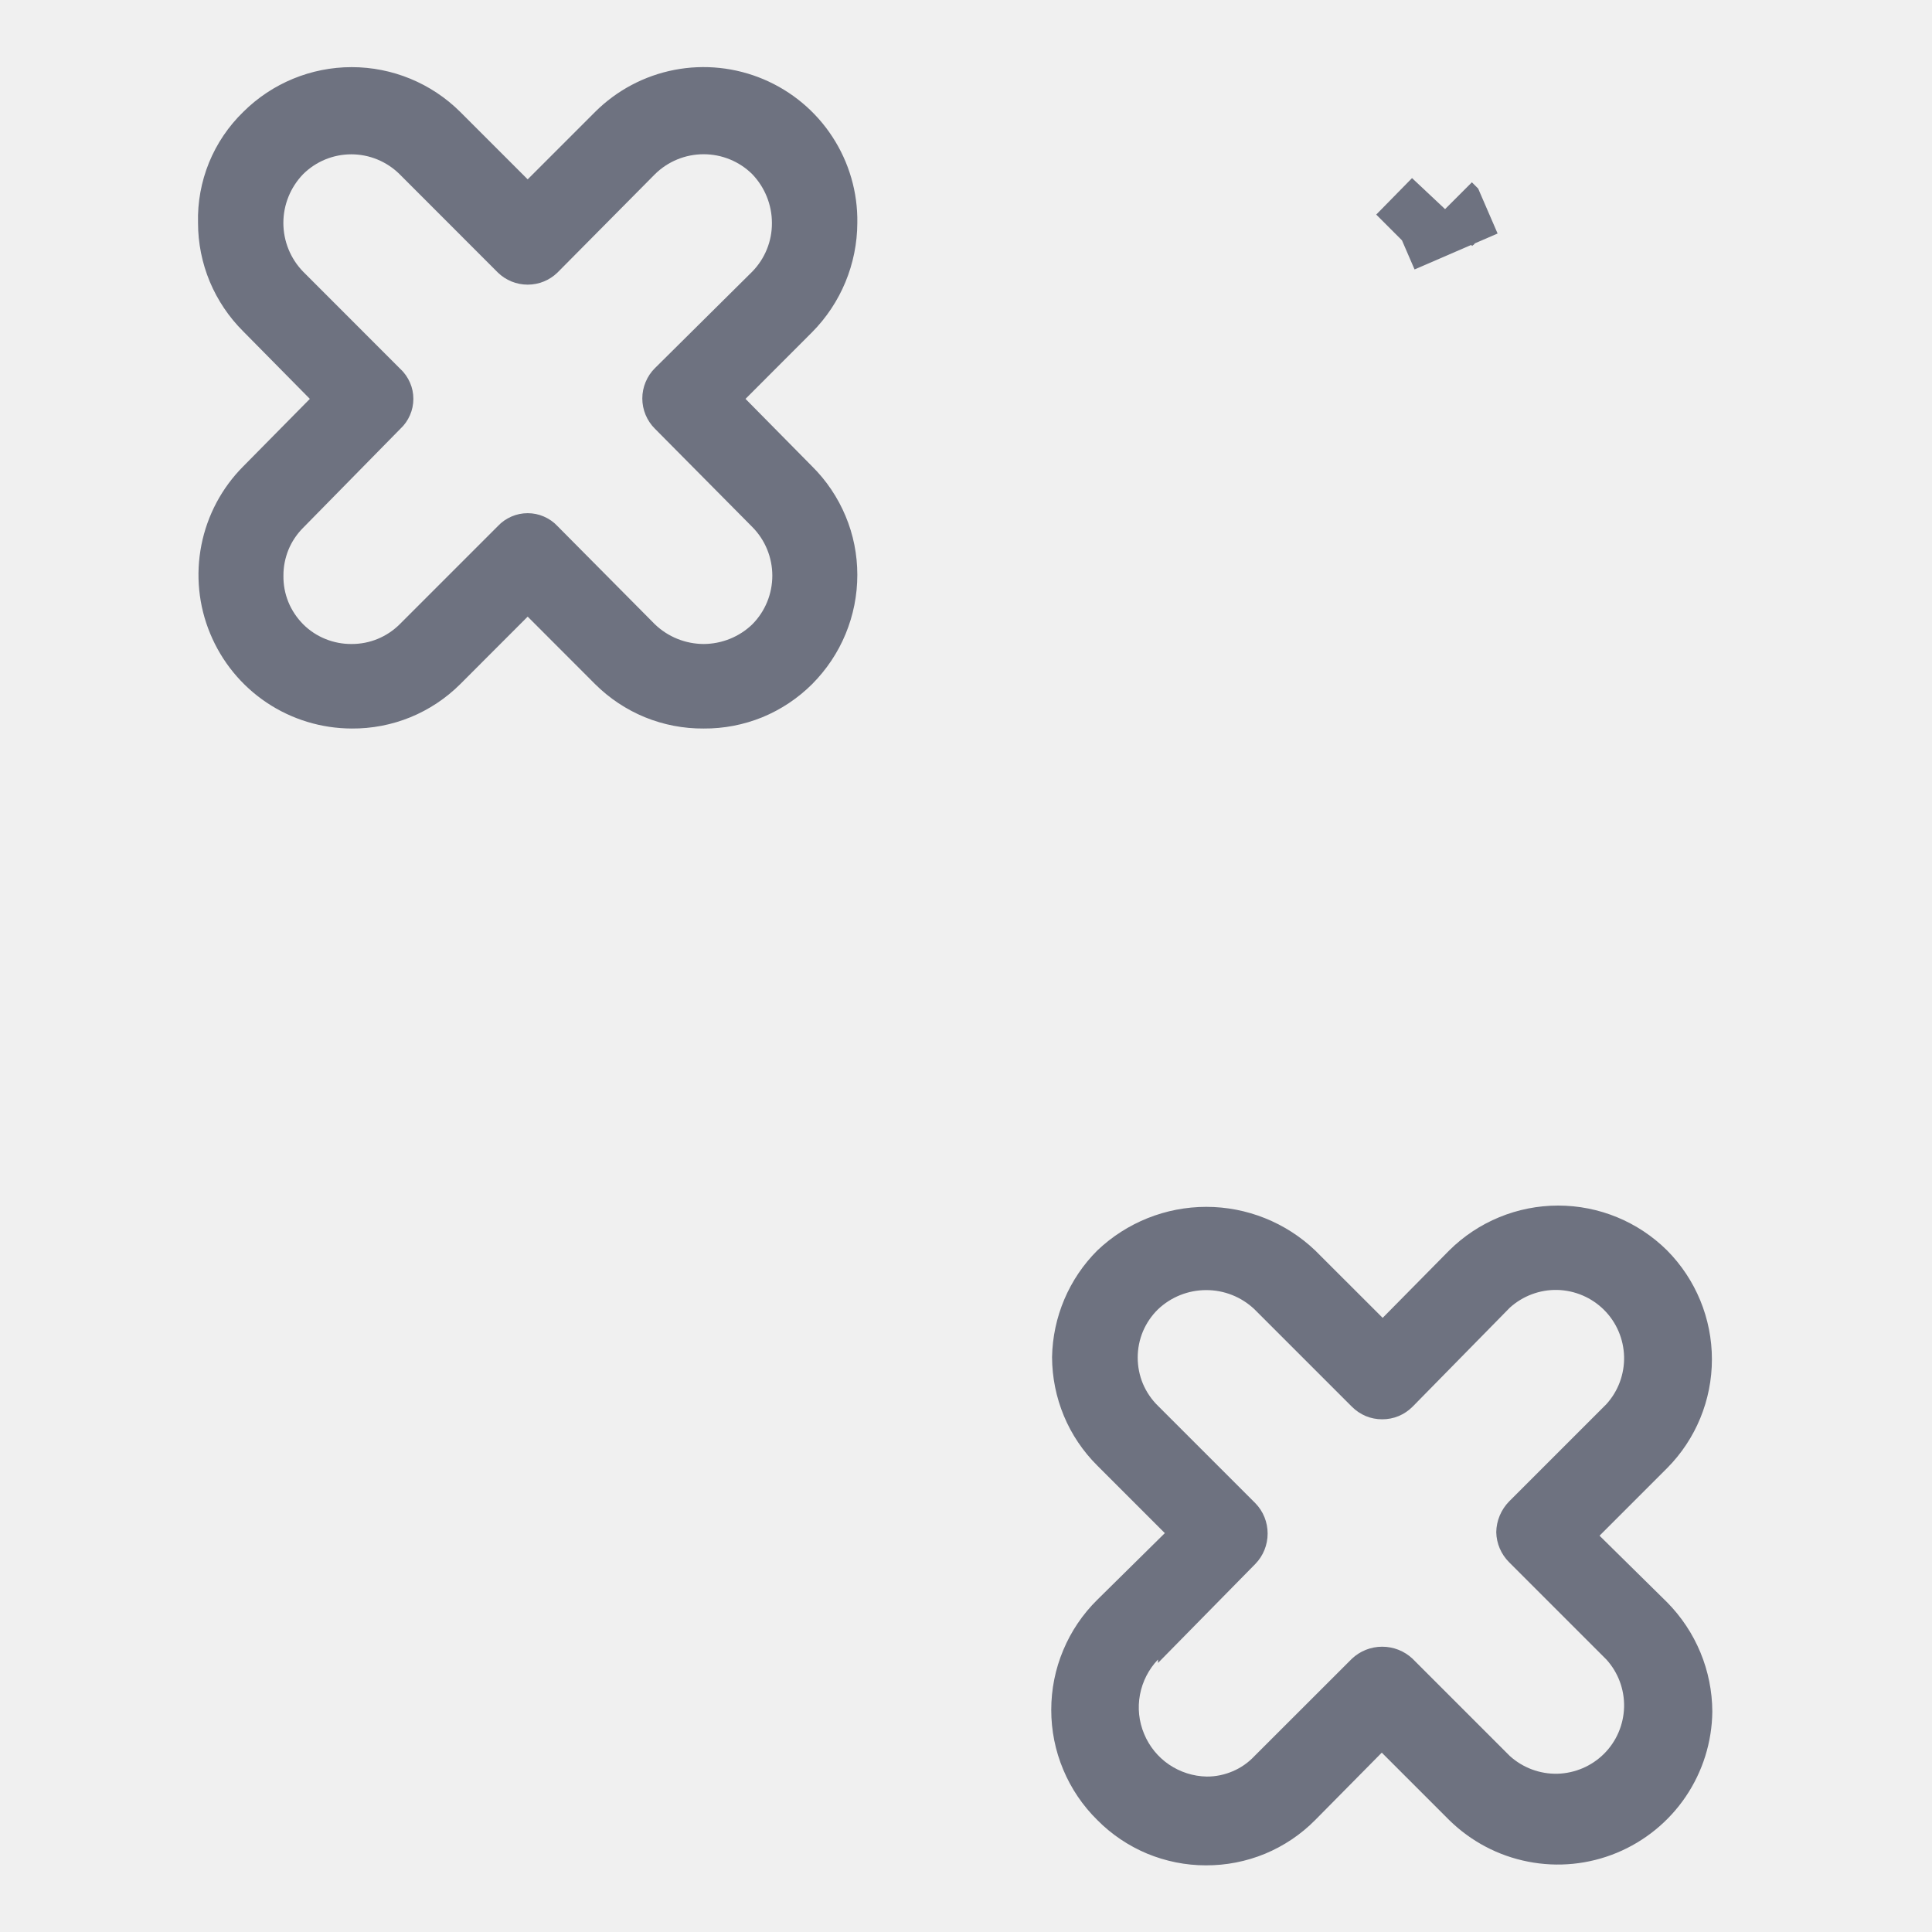
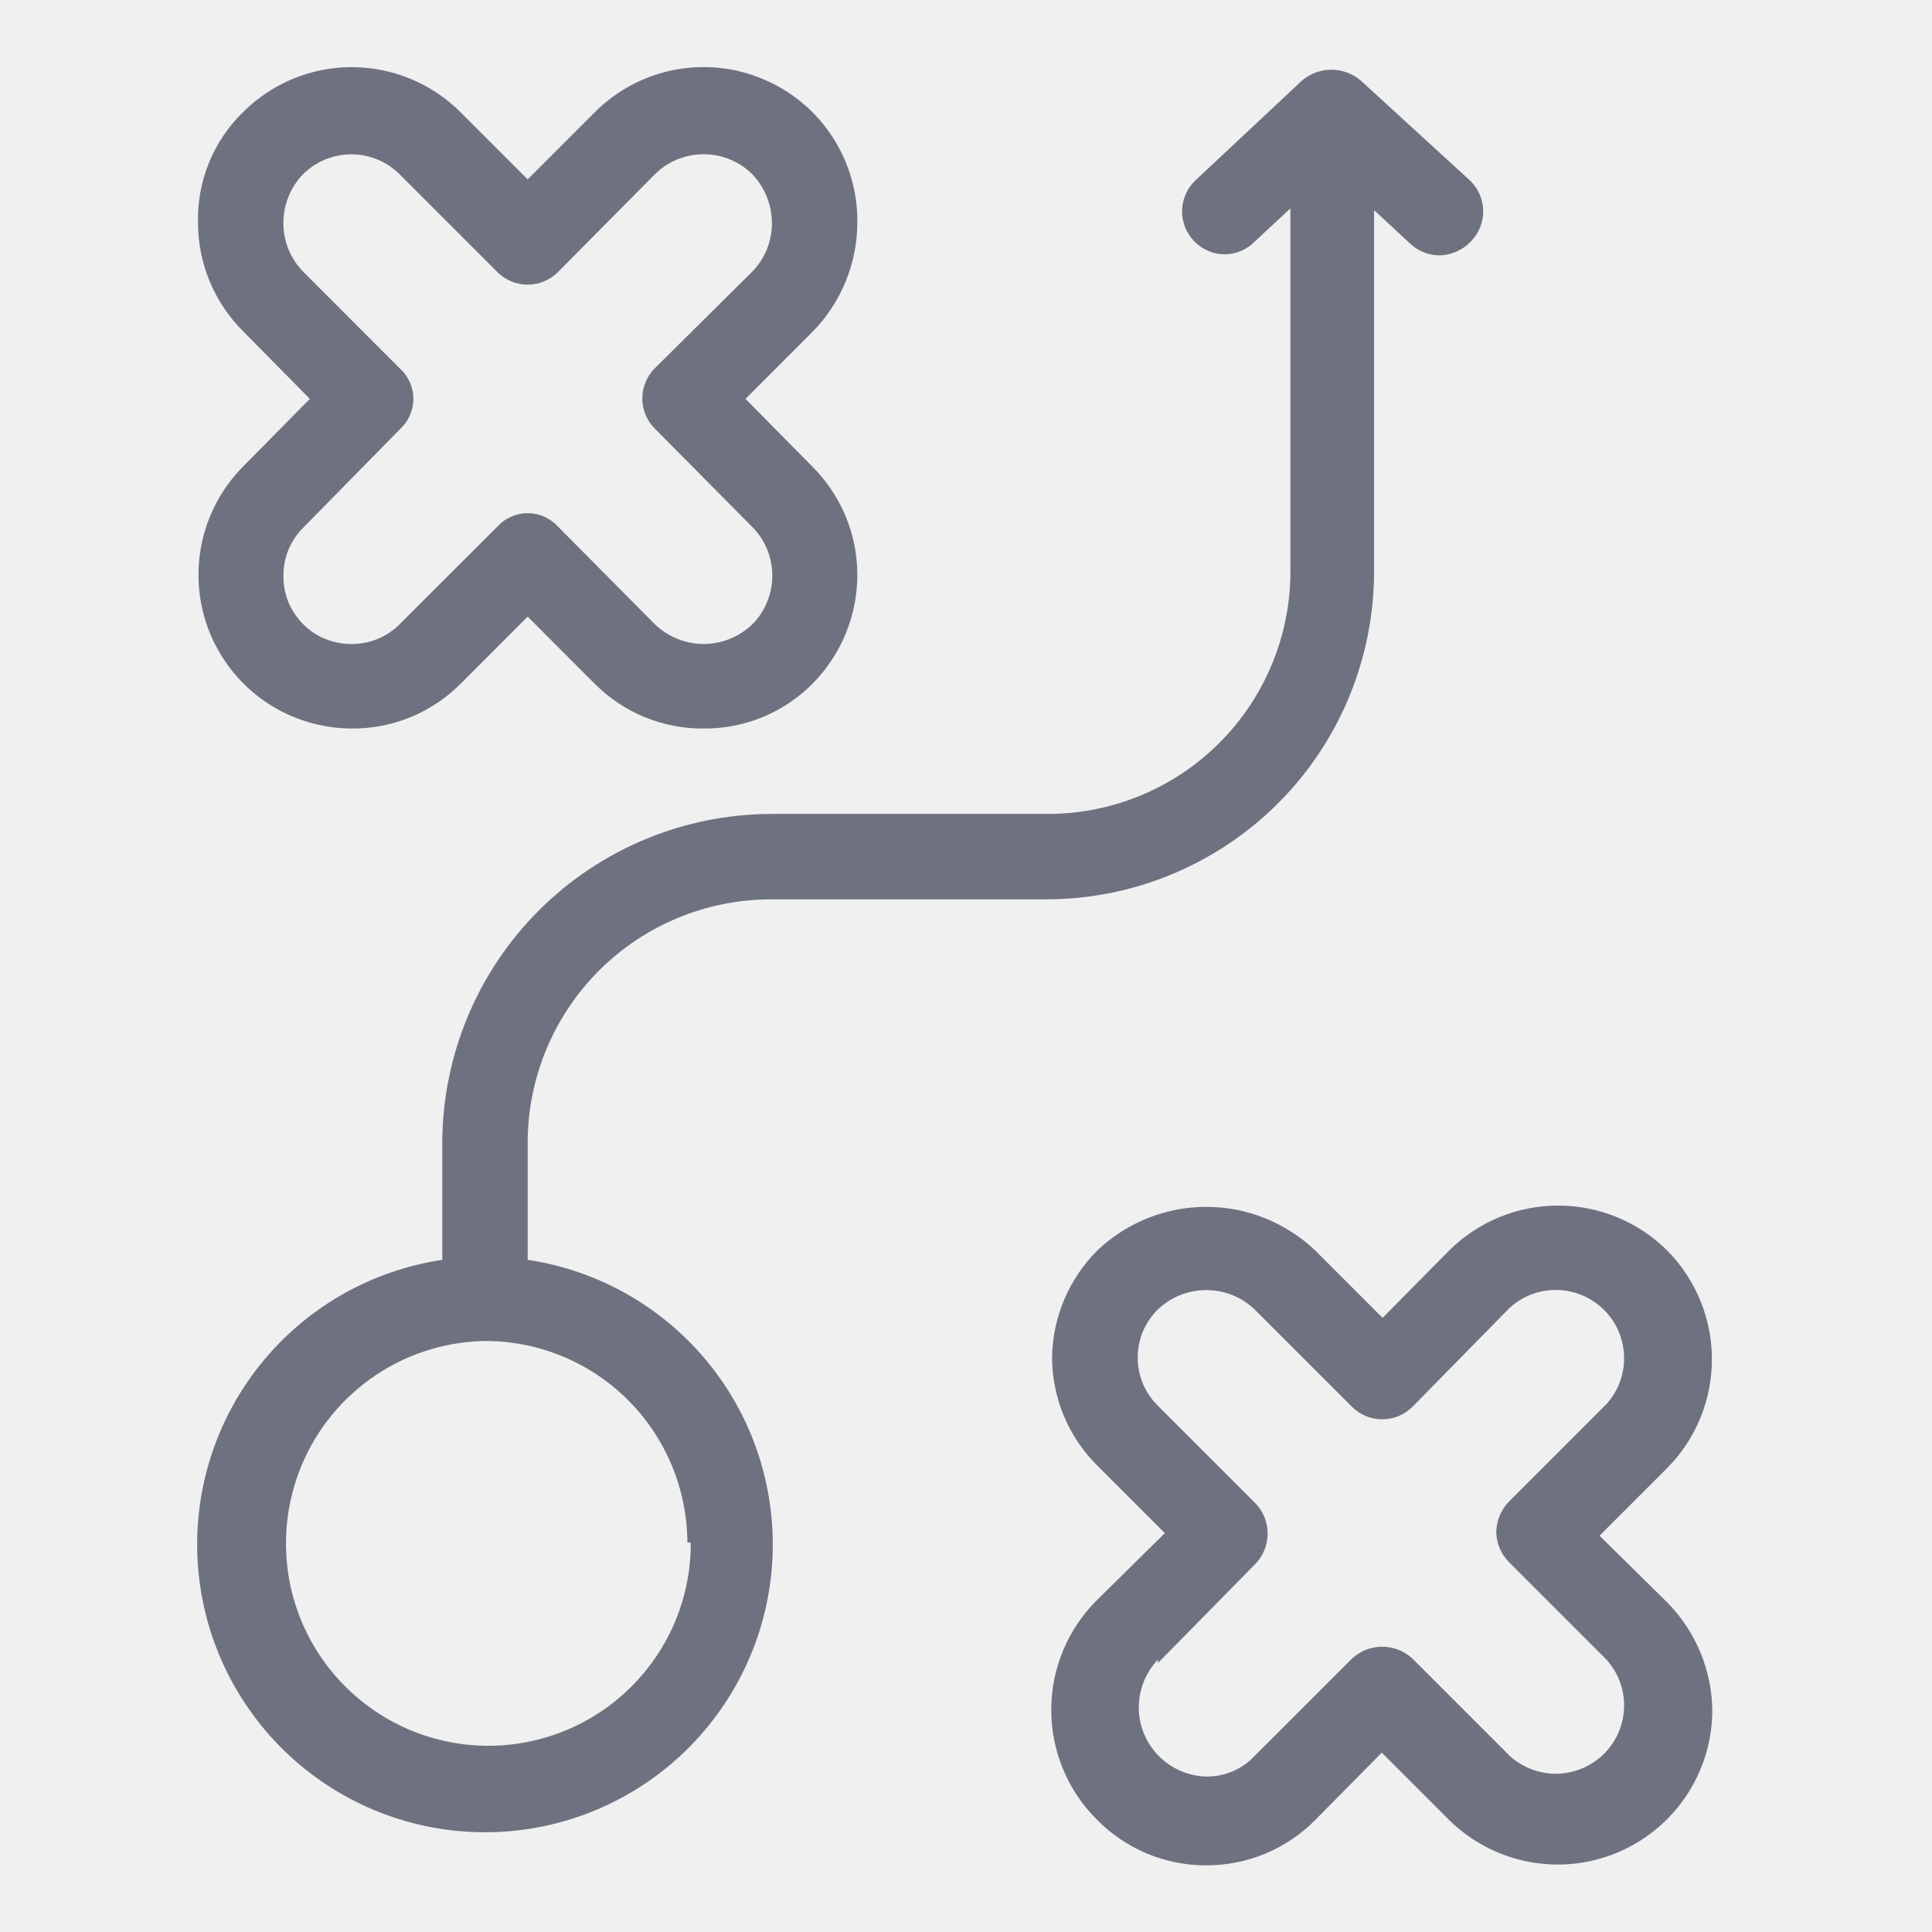
<svg xmlns="http://www.w3.org/2000/svg" width="24" height="24" viewBox="0 0 24 24" fill="none">
-   <mask id="path-1-inside-1_1234_2885" fill="white">
-     <path d="M13.632 22.61C13.808 22.788 14.018 22.929 14.249 23.026C14.481 23.122 14.729 23.172 14.979 23.172C15.232 23.173 15.482 23.124 15.715 23.028C15.948 22.931 16.16 22.789 16.337 22.61L17.165 21.772L18.003 22.61C18.272 22.874 18.612 23.054 18.982 23.126C19.352 23.199 19.734 23.161 20.083 23.017C20.431 22.873 20.73 22.63 20.941 22.318C21.152 22.006 21.267 21.639 21.271 21.262C21.269 20.753 21.067 20.266 20.709 19.904L19.87 19.077L20.709 18.238C21.066 17.879 21.266 17.393 21.266 16.886C21.266 16.379 21.066 15.893 20.709 15.533C20.349 15.176 19.863 14.976 19.356 14.976C18.849 14.976 18.363 15.176 18.003 15.533L17.176 16.371L16.337 15.533C15.973 15.186 15.488 14.992 14.985 14.992C14.481 14.992 13.997 15.186 13.632 15.533C13.279 15.885 13.078 16.361 13.069 16.859C13.07 17.11 13.12 17.358 13.216 17.589C13.312 17.82 13.454 18.03 13.632 18.207L14.47 19.045L13.632 19.872C13.45 20.051 13.306 20.264 13.208 20.499C13.109 20.734 13.059 20.986 13.059 21.241C13.059 21.496 13.109 21.748 13.208 21.983C13.306 22.218 13.45 22.431 13.632 22.61ZM14.385 20.658L15.595 19.427C15.693 19.326 15.747 19.191 15.747 19.05C15.747 18.91 15.693 18.774 15.595 18.674L14.385 17.464C14.305 17.386 14.242 17.293 14.198 17.19C14.155 17.087 14.133 16.976 14.133 16.864C14.133 16.753 14.155 16.642 14.198 16.539C14.242 16.436 14.305 16.343 14.385 16.265C14.547 16.111 14.761 16.026 14.985 16.026C15.208 16.026 15.422 16.111 15.584 16.265L16.794 17.475C16.843 17.524 16.902 17.564 16.966 17.591C17.031 17.618 17.1 17.631 17.17 17.631C17.24 17.631 17.31 17.618 17.374 17.591C17.439 17.564 17.498 17.524 17.547 17.475L18.756 16.244C18.918 16.098 19.129 16.019 19.347 16.024C19.565 16.03 19.773 16.119 19.927 16.273C20.081 16.427 20.169 16.634 20.175 16.852C20.18 17.07 20.102 17.281 19.955 17.443L18.746 18.652C18.646 18.755 18.589 18.891 18.587 19.034C18.59 19.174 18.647 19.307 18.746 19.406L19.955 20.615C20.102 20.777 20.18 20.988 20.175 21.206C20.169 21.424 20.081 21.631 19.927 21.785C19.773 21.939 19.565 22.028 19.347 22.034C19.129 22.039 18.918 21.96 18.756 21.814L17.547 20.605C17.445 20.509 17.31 20.456 17.17 20.456C17.03 20.456 16.896 20.509 16.794 20.605L15.584 21.814C15.508 21.895 15.416 21.96 15.314 22.003C15.211 22.047 15.101 22.07 14.99 22.069C14.823 22.066 14.661 22.014 14.522 21.92C14.384 21.826 14.277 21.694 14.213 21.54C14.148 21.385 14.13 21.216 14.161 21.052C14.192 20.887 14.27 20.736 14.385 20.615V20.658ZM10.65 2.769C10.656 2.39 10.548 2.017 10.34 1.699C10.133 1.381 9.835 1.133 9.486 0.985C9.136 0.837 8.75 0.796 8.378 0.868C8.005 0.94 7.662 1.122 7.393 1.39L6.555 2.228L5.717 1.39C5.359 1.034 4.874 0.834 4.369 0.834C3.864 0.834 3.38 1.034 3.022 1.39C2.838 1.569 2.693 1.783 2.596 2.021C2.5 2.258 2.453 2.513 2.46 2.769C2.46 3.02 2.51 3.268 2.606 3.499C2.703 3.73 2.844 3.94 3.022 4.117L3.849 4.955L3.022 5.793C2.756 6.06 2.575 6.4 2.502 6.77C2.429 7.139 2.466 7.522 2.611 7.871C2.755 8.219 2.998 8.517 3.311 8.727C3.624 8.937 3.993 9.049 4.369 9.05C4.619 9.052 4.867 9.004 5.098 8.91C5.33 8.815 5.54 8.675 5.717 8.499L6.555 7.66L7.393 8.499C7.57 8.675 7.78 8.815 8.012 8.91C8.243 9.004 8.491 9.052 8.741 9.05C8.991 9.052 9.238 9.004 9.47 8.91C9.701 8.815 9.911 8.675 10.088 8.499C10.266 8.32 10.408 8.109 10.504 7.876C10.601 7.642 10.65 7.393 10.65 7.141C10.65 6.89 10.601 6.642 10.504 6.411C10.407 6.179 10.266 5.969 10.088 5.793L9.261 4.955L10.088 4.127C10.446 3.766 10.648 3.278 10.65 2.769ZM9.345 3.374L8.136 4.573C8.086 4.622 8.047 4.681 8.02 4.746C7.993 4.81 7.979 4.88 7.979 4.95C7.979 5.02 7.993 5.089 8.02 5.154C8.047 5.218 8.086 5.277 8.136 5.326L9.345 6.546C9.505 6.707 9.594 6.925 9.594 7.151C9.594 7.378 9.505 7.595 9.345 7.756C9.183 7.912 8.966 7.999 8.741 8C8.515 7.999 8.299 7.912 8.136 7.756L6.926 6.536C6.879 6.485 6.821 6.445 6.757 6.417C6.693 6.389 6.625 6.375 6.555 6.375C6.485 6.375 6.417 6.389 6.353 6.417C6.289 6.445 6.231 6.485 6.184 6.536L4.964 7.756C4.885 7.834 4.793 7.895 4.691 7.937C4.589 7.979 4.48 8 4.369 8C4.258 8.001 4.147 7.98 4.043 7.938C3.939 7.896 3.845 7.834 3.766 7.755C3.687 7.675 3.624 7.581 3.582 7.478C3.54 7.374 3.519 7.263 3.521 7.151C3.52 7.041 3.542 6.932 3.583 6.83C3.625 6.728 3.687 6.635 3.765 6.557L4.974 5.326C5.025 5.279 5.065 5.221 5.093 5.157C5.121 5.093 5.135 5.024 5.135 4.955C5.135 4.885 5.121 4.816 5.093 4.753C5.065 4.689 5.025 4.631 4.974 4.584L3.765 3.374C3.608 3.212 3.52 2.995 3.52 2.769C3.52 2.544 3.608 2.327 3.765 2.164C3.924 2.006 4.139 1.917 4.364 1.917C4.589 1.917 4.804 2.006 4.964 2.164L6.184 3.385C6.283 3.482 6.416 3.536 6.555 3.536C6.694 3.536 6.827 3.482 6.926 3.385L8.136 2.164C8.297 2.005 8.514 1.916 8.741 1.916C8.967 1.916 9.185 2.005 9.345 2.164C9.501 2.327 9.589 2.544 9.589 2.769C9.591 2.995 9.503 3.212 9.345 3.374Z" />
+   <mask id="path-1-inside-1_1238_8800" fill="white">
+     <path d="M13.632 22.61C13.808 22.788 14.018 22.929 14.249 23.026C14.481 23.122 14.729 23.172 14.979 23.172C15.232 23.173 15.482 23.124 15.715 23.028C15.948 22.931 16.16 22.789 16.337 22.61L17.165 21.772L18.003 22.61C18.271 22.874 18.612 23.054 18.982 23.126C19.351 23.199 19.734 23.161 20.083 23.017C20.431 22.873 20.73 22.63 20.941 22.318C21.152 22.006 21.267 21.639 21.271 21.262C21.269 20.753 21.067 20.266 20.709 19.904L19.87 19.077L20.709 18.238C21.066 17.879 21.266 17.392 21.266 16.886C21.266 16.379 21.066 15.893 20.709 15.533C20.349 15.176 19.863 14.976 19.356 14.976C18.849 14.976 18.363 15.176 18.003 15.533L17.175 16.371L16.337 15.533C15.972 15.186 15.488 14.992 14.985 14.992C14.481 14.992 13.997 15.186 13.632 15.533C13.279 15.885 13.078 16.361 13.069 16.859C13.07 17.11 13.119 17.358 13.216 17.589C13.312 17.82 13.454 18.03 13.632 18.207L14.47 19.045L13.632 19.872C13.45 20.051 13.306 20.264 13.208 20.499C13.109 20.734 13.059 20.986 13.059 21.241C13.059 21.496 13.109 21.748 13.208 21.983C13.306 22.218 13.45 22.431 13.632 22.61ZM14.385 20.658L15.595 19.427C15.693 19.326 15.747 19.191 15.747 19.05C15.747 18.91 15.693 18.774 15.595 18.674L14.385 17.464C14.305 17.386 14.242 17.293 14.198 17.19C14.155 17.087 14.133 16.976 14.133 16.864C14.133 16.753 14.155 16.642 14.198 16.539C14.242 16.436 14.305 16.343 14.385 16.265C14.547 16.111 14.761 16.026 14.985 16.026C15.208 16.026 15.422 16.111 15.584 16.265L16.794 17.475C16.843 17.524 16.901 17.564 16.966 17.591C17.031 17.618 17.1 17.631 17.17 17.631C17.24 17.631 17.31 17.618 17.374 17.591C17.439 17.564 17.497 17.524 17.547 17.475L18.756 16.244C18.918 16.098 19.129 16.019 19.347 16.024C19.565 16.03 19.772 16.119 19.927 16.273C20.081 16.427 20.169 16.634 20.175 16.852C20.18 17.07 20.102 17.281 19.955 17.443L18.746 18.652C18.646 18.755 18.589 18.891 18.587 19.034C18.59 19.174 18.647 19.307 18.746 19.406L19.955 20.615C20.102 20.777 20.18 20.988 20.175 21.206C20.169 21.424 20.081 21.631 19.927 21.785C19.772 21.939 19.565 22.028 19.347 22.034C19.129 22.039 18.918 21.96 18.756 21.814L17.547 20.605C17.445 20.509 17.31 20.456 17.17 20.456C17.03 20.456 16.896 20.509 16.794 20.605L15.584 21.814C15.508 21.895 15.416 21.96 15.314 22.003C15.211 22.047 15.101 22.07 14.99 22.069C14.823 22.066 14.66 22.014 14.522 21.92C14.384 21.826 14.277 21.694 14.212 21.54C14.148 21.385 14.13 21.216 14.161 21.052C14.192 20.887 14.27 20.736 14.385 20.615V20.658ZM10.65 2.769C10.656 2.39 10.547 2.017 10.34 1.699C10.133 1.381 9.835 1.133 9.485 0.985C9.136 0.836 8.75 0.796 8.377 0.868C8.005 0.94 7.662 1.122 7.393 1.39L6.555 2.228L5.717 1.39C5.359 1.034 4.874 0.834 4.369 0.834C3.864 0.834 3.38 1.034 3.022 1.39C2.838 1.569 2.693 1.783 2.596 2.021C2.5 2.258 2.453 2.513 2.46 2.769C2.46 3.02 2.51 3.268 2.606 3.499C2.703 3.73 2.844 3.94 3.022 4.117L3.849 4.955L3.022 5.793C2.756 6.06 2.575 6.4 2.502 6.77C2.429 7.139 2.466 7.522 2.61 7.871C2.755 8.219 2.998 8.517 3.311 8.727C3.624 8.936 3.992 9.049 4.369 9.05C4.619 9.052 4.867 9.004 5.098 8.91C5.33 8.815 5.54 8.675 5.717 8.499L6.555 7.66L7.393 8.499C7.57 8.675 7.78 8.815 8.012 8.91C8.243 9.004 8.491 9.052 8.741 9.05C8.991 9.052 9.238 9.004 9.47 8.91C9.701 8.815 9.911 8.675 10.088 8.499C10.266 8.32 10.408 8.108 10.504 7.875C10.601 7.642 10.65 7.393 10.65 7.141C10.65 6.89 10.6 6.642 10.504 6.411C10.407 6.179 10.266 5.969 10.088 5.793L9.261 4.955L10.088 4.127C10.446 3.766 10.648 3.278 10.65 2.769ZM9.345 3.374L8.136 4.573C8.086 4.622 8.047 4.681 8.02 4.746C7.993 4.81 7.979 4.88 7.979 4.95C7.979 5.02 7.993 5.089 8.02 5.154C8.047 5.218 8.086 5.277 8.136 5.326L9.345 6.546C9.505 6.707 9.594 6.925 9.594 7.151C9.594 7.378 9.505 7.595 9.345 7.756C9.182 7.912 8.966 7.999 8.741 8C8.515 7.999 8.299 7.912 8.136 7.756L6.926 6.536C6.879 6.485 6.821 6.445 6.757 6.417C6.693 6.389 6.625 6.375 6.555 6.375C6.485 6.375 6.417 6.389 6.353 6.417C6.289 6.445 6.231 6.485 6.184 6.536L4.963 7.756C4.885 7.834 4.793 7.895 4.691 7.937C4.589 7.979 4.48 8 4.369 8C4.257 8.001 4.146 7.98 4.043 7.938C3.939 7.896 3.845 7.834 3.766 7.754C3.687 7.675 3.624 7.581 3.582 7.478C3.54 7.374 3.519 7.263 3.521 7.151C3.52 7.041 3.541 6.932 3.583 6.83C3.625 6.728 3.687 6.635 3.765 6.557L4.974 5.326C5.025 5.279 5.065 5.221 5.093 5.157C5.121 5.093 5.135 5.024 5.135 4.955C5.135 4.885 5.121 4.816 5.093 4.753C5.065 4.689 5.025 4.631 4.974 4.584L3.765 3.374C3.608 3.212 3.52 2.995 3.52 2.769C3.52 2.544 3.608 2.327 3.765 2.164C3.924 2.006 4.139 1.917 4.364 1.917C4.589 1.917 4.804 2.006 4.963 2.164L6.184 3.385C6.283 3.482 6.416 3.536 6.555 3.536C6.694 3.536 6.827 3.482 6.926 3.385L8.136 2.164C8.297 2.005 8.514 1.916 8.741 1.916C8.967 1.916 9.184 2.005 9.345 2.164C9.501 2.327 9.588 2.544 9.589 2.769C9.591 2.995 9.503 3.212 9.345 3.374Z" />
  </mask>
-   <path d="M13.632 22.61C13.808 22.788 14.018 22.929 14.249 23.026C14.481 23.122 14.729 23.172 14.979 23.172C15.232 23.173 15.482 23.124 15.715 23.028C15.948 22.931 16.16 22.789 16.337 22.61L17.165 21.772L18.003 22.61C18.272 22.874 18.612 23.054 18.982 23.126C19.352 23.199 19.734 23.161 20.083 23.017C20.431 22.873 20.73 22.63 20.941 22.318C21.152 22.006 21.267 21.639 21.271 21.262C21.269 20.753 21.067 20.266 20.709 19.904L19.87 19.077L20.709 18.238C21.066 17.879 21.266 17.393 21.266 16.886C21.266 16.379 21.066 15.893 20.709 15.533C20.349 15.176 19.863 14.976 19.356 14.976C18.849 14.976 18.363 15.176 18.003 15.533L17.176 16.371L16.337 15.533C15.973 15.186 15.488 14.992 14.985 14.992C14.481 14.992 13.997 15.186 13.632 15.533C13.279 15.885 13.078 16.361 13.069 16.859C13.07 17.11 13.12 17.358 13.216 17.589C13.312 17.82 13.454 18.03 13.632 18.207L14.47 19.045L13.632 19.872C13.45 20.051 13.306 20.264 13.208 20.499C13.109 20.734 13.059 20.986 13.059 21.241C13.059 21.496 13.109 21.748 13.208 21.983C13.306 22.218 13.45 22.431 13.632 22.61ZM14.385 20.658L15.595 19.427C15.693 19.326 15.747 19.191 15.747 19.05C15.747 18.91 15.693 18.774 15.595 18.674L14.385 17.464C14.305 17.386 14.242 17.293 14.198 17.19C14.155 17.087 14.133 16.976 14.133 16.864C14.133 16.753 14.155 16.642 14.198 16.539C14.242 16.436 14.305 16.343 14.385 16.265C14.547 16.111 14.761 16.026 14.985 16.026C15.208 16.026 15.422 16.111 15.584 16.265L16.794 17.475C16.843 17.524 16.902 17.564 16.966 17.591C17.031 17.618 17.1 17.631 17.17 17.631C17.24 17.631 17.31 17.618 17.374 17.591C17.439 17.564 17.498 17.524 17.547 17.475L18.756 16.244C18.918 16.098 19.129 16.019 19.347 16.024C19.565 16.03 19.773 16.119 19.927 16.273C20.081 16.427 20.169 16.634 20.175 16.852C20.18 17.07 20.102 17.281 19.955 17.443L18.746 18.652C18.646 18.755 18.589 18.891 18.587 19.034C18.59 19.174 18.647 19.307 18.746 19.406L19.955 20.615C20.102 20.777 20.18 20.988 20.175 21.206C20.169 21.424 20.081 21.631 19.927 21.785C19.773 21.939 19.565 22.028 19.347 22.034C19.129 22.039 18.918 21.96 18.756 21.814L17.547 20.605C17.445 20.509 17.31 20.456 17.17 20.456C17.03 20.456 16.896 20.509 16.794 20.605L15.584 21.814C15.508 21.895 15.416 21.96 15.314 22.003C15.211 22.047 15.101 22.07 14.99 22.069C14.823 22.066 14.661 22.014 14.522 21.92C14.384 21.826 14.277 21.694 14.213 21.54C14.148 21.385 14.13 21.216 14.161 21.052C14.192 20.887 14.27 20.736 14.385 20.615V20.658ZM10.65 2.769C10.656 2.39 10.548 2.017 10.34 1.699C10.133 1.381 9.835 1.133 9.486 0.985C9.136 0.837 8.75 0.796 8.378 0.868C8.005 0.94 7.662 1.122 7.393 1.39L6.555 2.228L5.717 1.39C5.359 1.034 4.874 0.834 4.369 0.834C3.864 0.834 3.38 1.034 3.022 1.39C2.838 1.569 2.693 1.783 2.596 2.021C2.5 2.258 2.453 2.513 2.46 2.769C2.46 3.02 2.51 3.268 2.606 3.499C2.703 3.73 2.844 3.94 3.022 4.117L3.849 4.955L3.022 5.793C2.756 6.06 2.575 6.4 2.502 6.77C2.429 7.139 2.466 7.522 2.611 7.871C2.755 8.219 2.998 8.517 3.311 8.727C3.624 8.937 3.993 9.049 4.369 9.05C4.619 9.052 4.867 9.004 5.098 8.91C5.33 8.815 5.54 8.675 5.717 8.499L6.555 7.66L7.393 8.499C7.57 8.675 7.78 8.815 8.012 8.91C8.243 9.004 8.491 9.052 8.741 9.05C8.991 9.052 9.238 9.004 9.47 8.91C9.701 8.815 9.911 8.675 10.088 8.499C10.266 8.32 10.408 8.109 10.504 7.876C10.601 7.642 10.65 7.393 10.65 7.141C10.65 6.89 10.601 6.642 10.504 6.411C10.407 6.179 10.266 5.969 10.088 5.793L9.261 4.955L10.088 4.127C10.446 3.766 10.648 3.278 10.65 2.769ZM9.345 3.374L8.136 4.573C8.086 4.622 8.047 4.681 8.02 4.746C7.993 4.81 7.979 4.88 7.979 4.95C7.979 5.02 7.993 5.089 8.02 5.154C8.047 5.218 8.086 5.277 8.136 5.326L9.345 6.546C9.505 6.707 9.594 6.925 9.594 7.151C9.594 7.378 9.505 7.595 9.345 7.756C9.183 7.912 8.966 7.999 8.741 8C8.515 7.999 8.299 7.912 8.136 7.756L6.926 6.536C6.879 6.485 6.821 6.445 6.757 6.417C6.693 6.389 6.625 6.375 6.555 6.375C6.485 6.375 6.417 6.389 6.353 6.417C6.289 6.445 6.231 6.485 6.184 6.536L4.964 7.756C4.885 7.834 4.793 7.895 4.691 7.937C4.589 7.979 4.48 8 4.369 8C4.258 8.001 4.147 7.98 4.043 7.938C3.939 7.896 3.845 7.834 3.766 7.755C3.687 7.675 3.624 7.581 3.582 7.478C3.54 7.374 3.519 7.263 3.521 7.151C3.52 7.041 3.542 6.932 3.583 6.83C3.625 6.728 3.687 6.635 3.765 6.557L4.974 5.326C5.025 5.279 5.065 5.221 5.093 5.157C5.121 5.093 5.135 5.024 5.135 4.955C5.135 4.885 5.121 4.816 5.093 4.753C5.065 4.689 5.025 4.631 4.974 4.584L3.765 3.374C3.608 3.212 3.52 2.995 3.52 2.769C3.52 2.544 3.608 2.327 3.765 2.164C3.924 2.006 4.139 1.917 4.364 1.917C4.589 1.917 4.804 2.006 4.964 2.164L6.184 3.385C6.283 3.482 6.416 3.536 6.555 3.536C6.694 3.536 6.827 3.482 6.926 3.385L8.136 2.164C8.297 2.005 8.514 1.916 8.741 1.916C8.967 1.916 9.185 2.005 9.345 2.164C9.501 2.327 9.589 2.544 9.589 2.769C9.591 2.995 9.503 3.212 9.345 3.374Z" fill="#6E7280" stroke="#6E7280" stroke-width="2.248" mask="url(#path-1-inside-1_1234_2885)" />
-   <path d="M17.876 2.635L17.876 2.634L17.876 2.635ZM17.876 2.635L17.879 2.641L17.876 2.635ZM17.887 2.662L17.889 2.664L18.088 3.124L17.889 2.664L17.889 2.664L17.901 2.651L17.91 2.641L17.916 2.635L17.924 2.626L17.942 2.606L17.887 2.662Z" fill="#6E7280" stroke="#6E7280" stroke-width="1.124" />
+   <path d="M13.632 22.61C13.808 22.788 14.018 22.929 14.249 23.026C14.481 23.122 14.729 23.172 14.979 23.172C15.232 23.173 15.482 23.124 15.715 23.028C15.948 22.931 16.16 22.789 16.337 22.61L17.165 21.772L18.003 22.61C18.271 22.874 18.612 23.054 18.982 23.126C19.351 23.199 19.734 23.161 20.083 23.017C20.431 22.873 20.73 22.63 20.941 22.318C21.152 22.006 21.267 21.639 21.271 21.262C21.269 20.753 21.067 20.266 20.709 19.904L19.87 19.077L20.709 18.238C21.066 17.879 21.266 17.392 21.266 16.886C21.266 16.379 21.066 15.893 20.709 15.533C20.349 15.176 19.863 14.976 19.356 14.976C18.849 14.976 18.363 15.176 18.003 15.533L17.175 16.371L16.337 15.533C15.972 15.186 15.488 14.992 14.985 14.992C14.481 14.992 13.997 15.186 13.632 15.533C13.279 15.885 13.078 16.361 13.069 16.859C13.07 17.11 13.119 17.358 13.216 17.589C13.312 17.82 13.454 18.03 13.632 18.207L14.47 19.045L13.632 19.872C13.45 20.051 13.306 20.264 13.208 20.499C13.109 20.734 13.059 20.986 13.059 21.241C13.059 21.496 13.109 21.748 13.208 21.983C13.306 22.218 13.45 22.431 13.632 22.61ZM14.385 20.658L15.595 19.427C15.693 19.326 15.747 19.191 15.747 19.05C15.747 18.91 15.693 18.774 15.595 18.674L14.385 17.464C14.305 17.386 14.242 17.293 14.198 17.19C14.155 17.087 14.133 16.976 14.133 16.864C14.133 16.753 14.155 16.642 14.198 16.539C14.242 16.436 14.305 16.343 14.385 16.265C14.547 16.111 14.761 16.026 14.985 16.026C15.208 16.026 15.422 16.111 15.584 16.265L16.794 17.475C16.843 17.524 16.901 17.564 16.966 17.591C17.031 17.618 17.1 17.631 17.17 17.631C17.24 17.631 17.31 17.618 17.374 17.591C17.439 17.564 17.497 17.524 17.547 17.475L18.756 16.244C18.918 16.098 19.129 16.019 19.347 16.024C19.565 16.03 19.772 16.119 19.927 16.273C20.081 16.427 20.169 16.634 20.175 16.852C20.18 17.07 20.102 17.281 19.955 17.443L18.746 18.652C18.646 18.755 18.589 18.891 18.587 19.034C18.59 19.174 18.647 19.307 18.746 19.406L19.955 20.615C20.102 20.777 20.18 20.988 20.175 21.206C20.169 21.424 20.081 21.631 19.927 21.785C19.772 21.939 19.565 22.028 19.347 22.034C19.129 22.039 18.918 21.96 18.756 21.814L17.547 20.605C17.445 20.509 17.31 20.456 17.17 20.456C17.03 20.456 16.896 20.509 16.794 20.605L15.584 21.814C15.508 21.895 15.416 21.96 15.314 22.003C15.211 22.047 15.101 22.07 14.99 22.069C14.823 22.066 14.66 22.014 14.522 21.92C14.384 21.826 14.277 21.694 14.212 21.54C14.148 21.385 14.13 21.216 14.161 21.052C14.192 20.887 14.27 20.736 14.385 20.615V20.658ZM10.65 2.769C10.656 2.39 10.547 2.017 10.34 1.699C10.133 1.381 9.835 1.133 9.485 0.985C9.136 0.836 8.75 0.796 8.377 0.868C8.005 0.94 7.662 1.122 7.393 1.39L6.555 2.228L5.717 1.39C5.359 1.034 4.874 0.834 4.369 0.834C3.864 0.834 3.38 1.034 3.022 1.39C2.838 1.569 2.693 1.783 2.596 2.021C2.5 2.258 2.453 2.513 2.46 2.769C2.46 3.02 2.51 3.268 2.606 3.499C2.703 3.73 2.844 3.94 3.022 4.117L3.849 4.955L3.022 5.793C2.756 6.06 2.575 6.4 2.502 6.77C2.429 7.139 2.466 7.522 2.61 7.871C2.755 8.219 2.998 8.517 3.311 8.727C3.624 8.936 3.992 9.049 4.369 9.05C4.619 9.052 4.867 9.004 5.098 8.91C5.33 8.815 5.54 8.675 5.717 8.499L6.555 7.66L7.393 8.499C7.57 8.675 7.78 8.815 8.012 8.91C8.243 9.004 8.491 9.052 8.741 9.05C8.991 9.052 9.238 9.004 9.47 8.91C9.701 8.815 9.911 8.675 10.088 8.499C10.266 8.32 10.408 8.108 10.504 7.875C10.601 7.642 10.65 7.393 10.65 7.141C10.65 6.89 10.6 6.642 10.504 6.411C10.407 6.179 10.266 5.969 10.088 5.793L9.261 4.955L10.088 4.127C10.446 3.766 10.648 3.278 10.65 2.769ZM9.345 3.374L8.136 4.573C8.086 4.622 8.047 4.681 8.02 4.746C7.993 4.81 7.979 4.88 7.979 4.95C7.979 5.02 7.993 5.089 8.02 5.154C8.047 5.218 8.086 5.277 8.136 5.326L9.345 6.546C9.505 6.707 9.594 6.925 9.594 7.151C9.594 7.378 9.505 7.595 9.345 7.756C9.182 7.912 8.966 7.999 8.741 8C8.515 7.999 8.299 7.912 8.136 7.756L6.926 6.536C6.879 6.485 6.821 6.445 6.757 6.417C6.693 6.389 6.625 6.375 6.555 6.375C6.485 6.375 6.417 6.389 6.353 6.417C6.289 6.445 6.231 6.485 6.184 6.536L4.963 7.756C4.885 7.834 4.793 7.895 4.691 7.937C4.589 7.979 4.48 8 4.369 8C4.257 8.001 4.146 7.98 4.043 7.938C3.939 7.896 3.845 7.834 3.766 7.754C3.687 7.675 3.624 7.581 3.582 7.478C3.54 7.374 3.519 7.263 3.521 7.151C3.52 7.041 3.541 6.932 3.583 6.83C3.625 6.728 3.687 6.635 3.765 6.557L4.974 5.326C5.025 5.279 5.065 5.221 5.093 5.157C5.121 5.093 5.135 5.024 5.135 4.955C5.135 4.885 5.121 4.816 5.093 4.753C5.065 4.689 5.025 4.631 4.974 4.584L3.765 3.374C3.608 3.212 3.52 2.995 3.52 2.769C3.52 2.544 3.608 2.327 3.765 2.164C3.924 2.006 4.139 1.917 4.364 1.917C4.589 1.917 4.804 2.006 4.963 2.164L6.184 3.385C6.283 3.482 6.416 3.536 6.555 3.536C6.694 3.536 6.827 3.482 6.926 3.385L8.136 2.164C8.297 2.005 8.514 1.916 8.741 1.916C8.967 1.916 9.184 2.005 9.345 2.164C9.501 2.327 9.588 2.544 9.589 2.769C9.591 2.995 9.503 3.212 9.345 3.374Z" fill="#6E7280" stroke="#6E7280" stroke-width="2.248" mask="url(#path-1-inside-1_1238_8800)" />
+   <mask id="path-2-inside-2_1238_8800" fill="white">
+     <path d="M17.069 7.098V2.61L17.515 3.024C17.613 3.117 17.741 3.17 17.876 3.172C17.949 3.172 18.022 3.156 18.089 3.127C18.157 3.098 18.217 3.056 18.268 3.003C18.318 2.953 18.358 2.895 18.384 2.83C18.411 2.765 18.425 2.696 18.425 2.626C18.425 2.556 18.411 2.487 18.384 2.422C18.358 2.357 18.318 2.299 18.268 2.249L16.9 0.997C16.798 0.913 16.671 0.866 16.539 0.866C16.407 0.866 16.279 0.913 16.178 0.997L14.841 2.249C14.791 2.299 14.752 2.357 14.725 2.422C14.698 2.487 14.684 2.556 14.684 2.626C14.684 2.696 14.698 2.765 14.725 2.83C14.752 2.895 14.791 2.953 14.841 3.003C14.89 3.052 14.947 3.091 15.011 3.118C15.075 3.145 15.143 3.159 15.213 3.159C15.282 3.159 15.35 3.145 15.414 3.118C15.478 3.091 15.536 3.052 15.584 3.003L16.03 2.589V7.098C16.03 7.895 15.714 8.66 15.151 9.225C14.588 9.79 13.824 10.108 13.027 10.111H9.579C8.498 10.114 7.462 10.544 6.697 11.307C5.932 12.07 5.5 13.105 5.494 14.186V15.65C4.602 15.784 3.793 16.25 3.23 16.955C2.667 17.66 2.392 18.552 2.459 19.452C2.526 20.351 2.931 21.192 3.592 21.806C4.253 22.42 5.122 22.761 6.024 22.761C6.927 22.761 7.796 22.42 8.457 21.806C9.118 21.192 9.523 20.351 9.59 19.452C9.657 18.552 9.382 17.66 8.819 16.955C8.256 16.25 7.447 15.784 6.555 15.65V14.186C6.558 13.385 6.878 12.619 7.444 12.054C8.011 11.489 8.779 11.172 9.579 11.172H13.006C14.084 11.169 15.118 10.739 15.88 9.975C16.642 9.212 17.069 8.177 17.069 7.098ZM8.581 19.162C8.584 19.659 8.438 20.147 8.163 20.561C7.888 20.976 7.496 21.3 7.037 21.492C6.577 21.684 6.071 21.736 5.583 21.64C5.094 21.544 4.645 21.305 4.293 20.954C3.94 20.603 3.699 20.155 3.601 19.667C3.504 19.179 3.553 18.672 3.743 18.212C3.933 17.752 4.255 17.359 4.669 17.082C5.082 16.805 5.569 16.658 6.067 16.658C6.725 16.669 7.352 16.937 7.814 17.405C8.276 17.873 8.536 18.504 8.539 19.162H8.581Z" />
+   </mask>
+   <path d="M17.069 7.098V2.61L17.515 3.024C17.613 3.117 17.741 3.17 17.876 3.172C17.949 3.172 18.022 3.156 18.089 3.127C18.157 3.098 18.217 3.056 18.268 3.003C18.318 2.953 18.358 2.895 18.384 2.83C18.411 2.765 18.425 2.696 18.425 2.626C18.425 2.556 18.411 2.487 18.384 2.422C18.358 2.357 18.318 2.299 18.268 2.249L16.9 0.997C16.798 0.913 16.671 0.866 16.539 0.866C16.407 0.866 16.279 0.913 16.178 0.997L14.841 2.249C14.791 2.299 14.752 2.357 14.725 2.422C14.698 2.487 14.684 2.556 14.684 2.626C14.684 2.696 14.698 2.765 14.725 2.83C14.752 2.895 14.791 2.953 14.841 3.003C14.89 3.052 14.947 3.091 15.011 3.118C15.075 3.145 15.143 3.159 15.213 3.159C15.282 3.159 15.35 3.145 15.414 3.118C15.478 3.091 15.536 3.052 15.584 3.003L16.03 2.589V7.098C16.03 7.895 15.714 8.66 15.151 9.225C14.588 9.79 13.824 10.108 13.027 10.111H9.579C8.498 10.114 7.462 10.544 6.697 11.307C5.932 12.07 5.5 13.105 5.494 14.186V15.65C4.602 15.784 3.793 16.25 3.23 16.955C2.667 17.66 2.392 18.552 2.459 19.452C2.526 20.351 2.931 21.192 3.592 21.806C4.253 22.42 5.122 22.761 6.024 22.761C6.927 22.761 7.796 22.42 8.457 21.806C9.118 21.192 9.523 20.351 9.59 19.452C9.657 18.552 9.382 17.66 8.819 16.955C8.256 16.25 7.447 15.784 6.555 15.65V14.186C6.558 13.385 6.878 12.619 7.444 12.054C8.011 11.489 8.779 11.172 9.579 11.172H13.006C14.084 11.169 15.118 10.739 15.88 9.975C16.642 9.212 17.069 8.177 17.069 7.098ZM8.581 19.162C8.584 19.659 8.438 20.147 8.163 20.561C7.888 20.976 7.496 21.3 7.037 21.492C6.577 21.684 6.071 21.736 5.583 21.64C5.094 21.544 4.645 21.305 4.293 20.954C3.94 20.603 3.699 20.155 3.601 19.667C3.504 19.179 3.553 18.672 3.743 18.212C3.933 17.752 4.255 17.359 4.669 17.082C5.082 16.805 5.569 16.658 6.067 16.658C6.725 16.669 7.352 16.937 7.814 17.405C8.276 17.873 8.536 18.504 8.539 19.162H8.581Z" fill="#6E7280" stroke="#6E7280" stroke-width="2.248" mask="url(#path-2-inside-2_1238_8800)" />
</svg>
